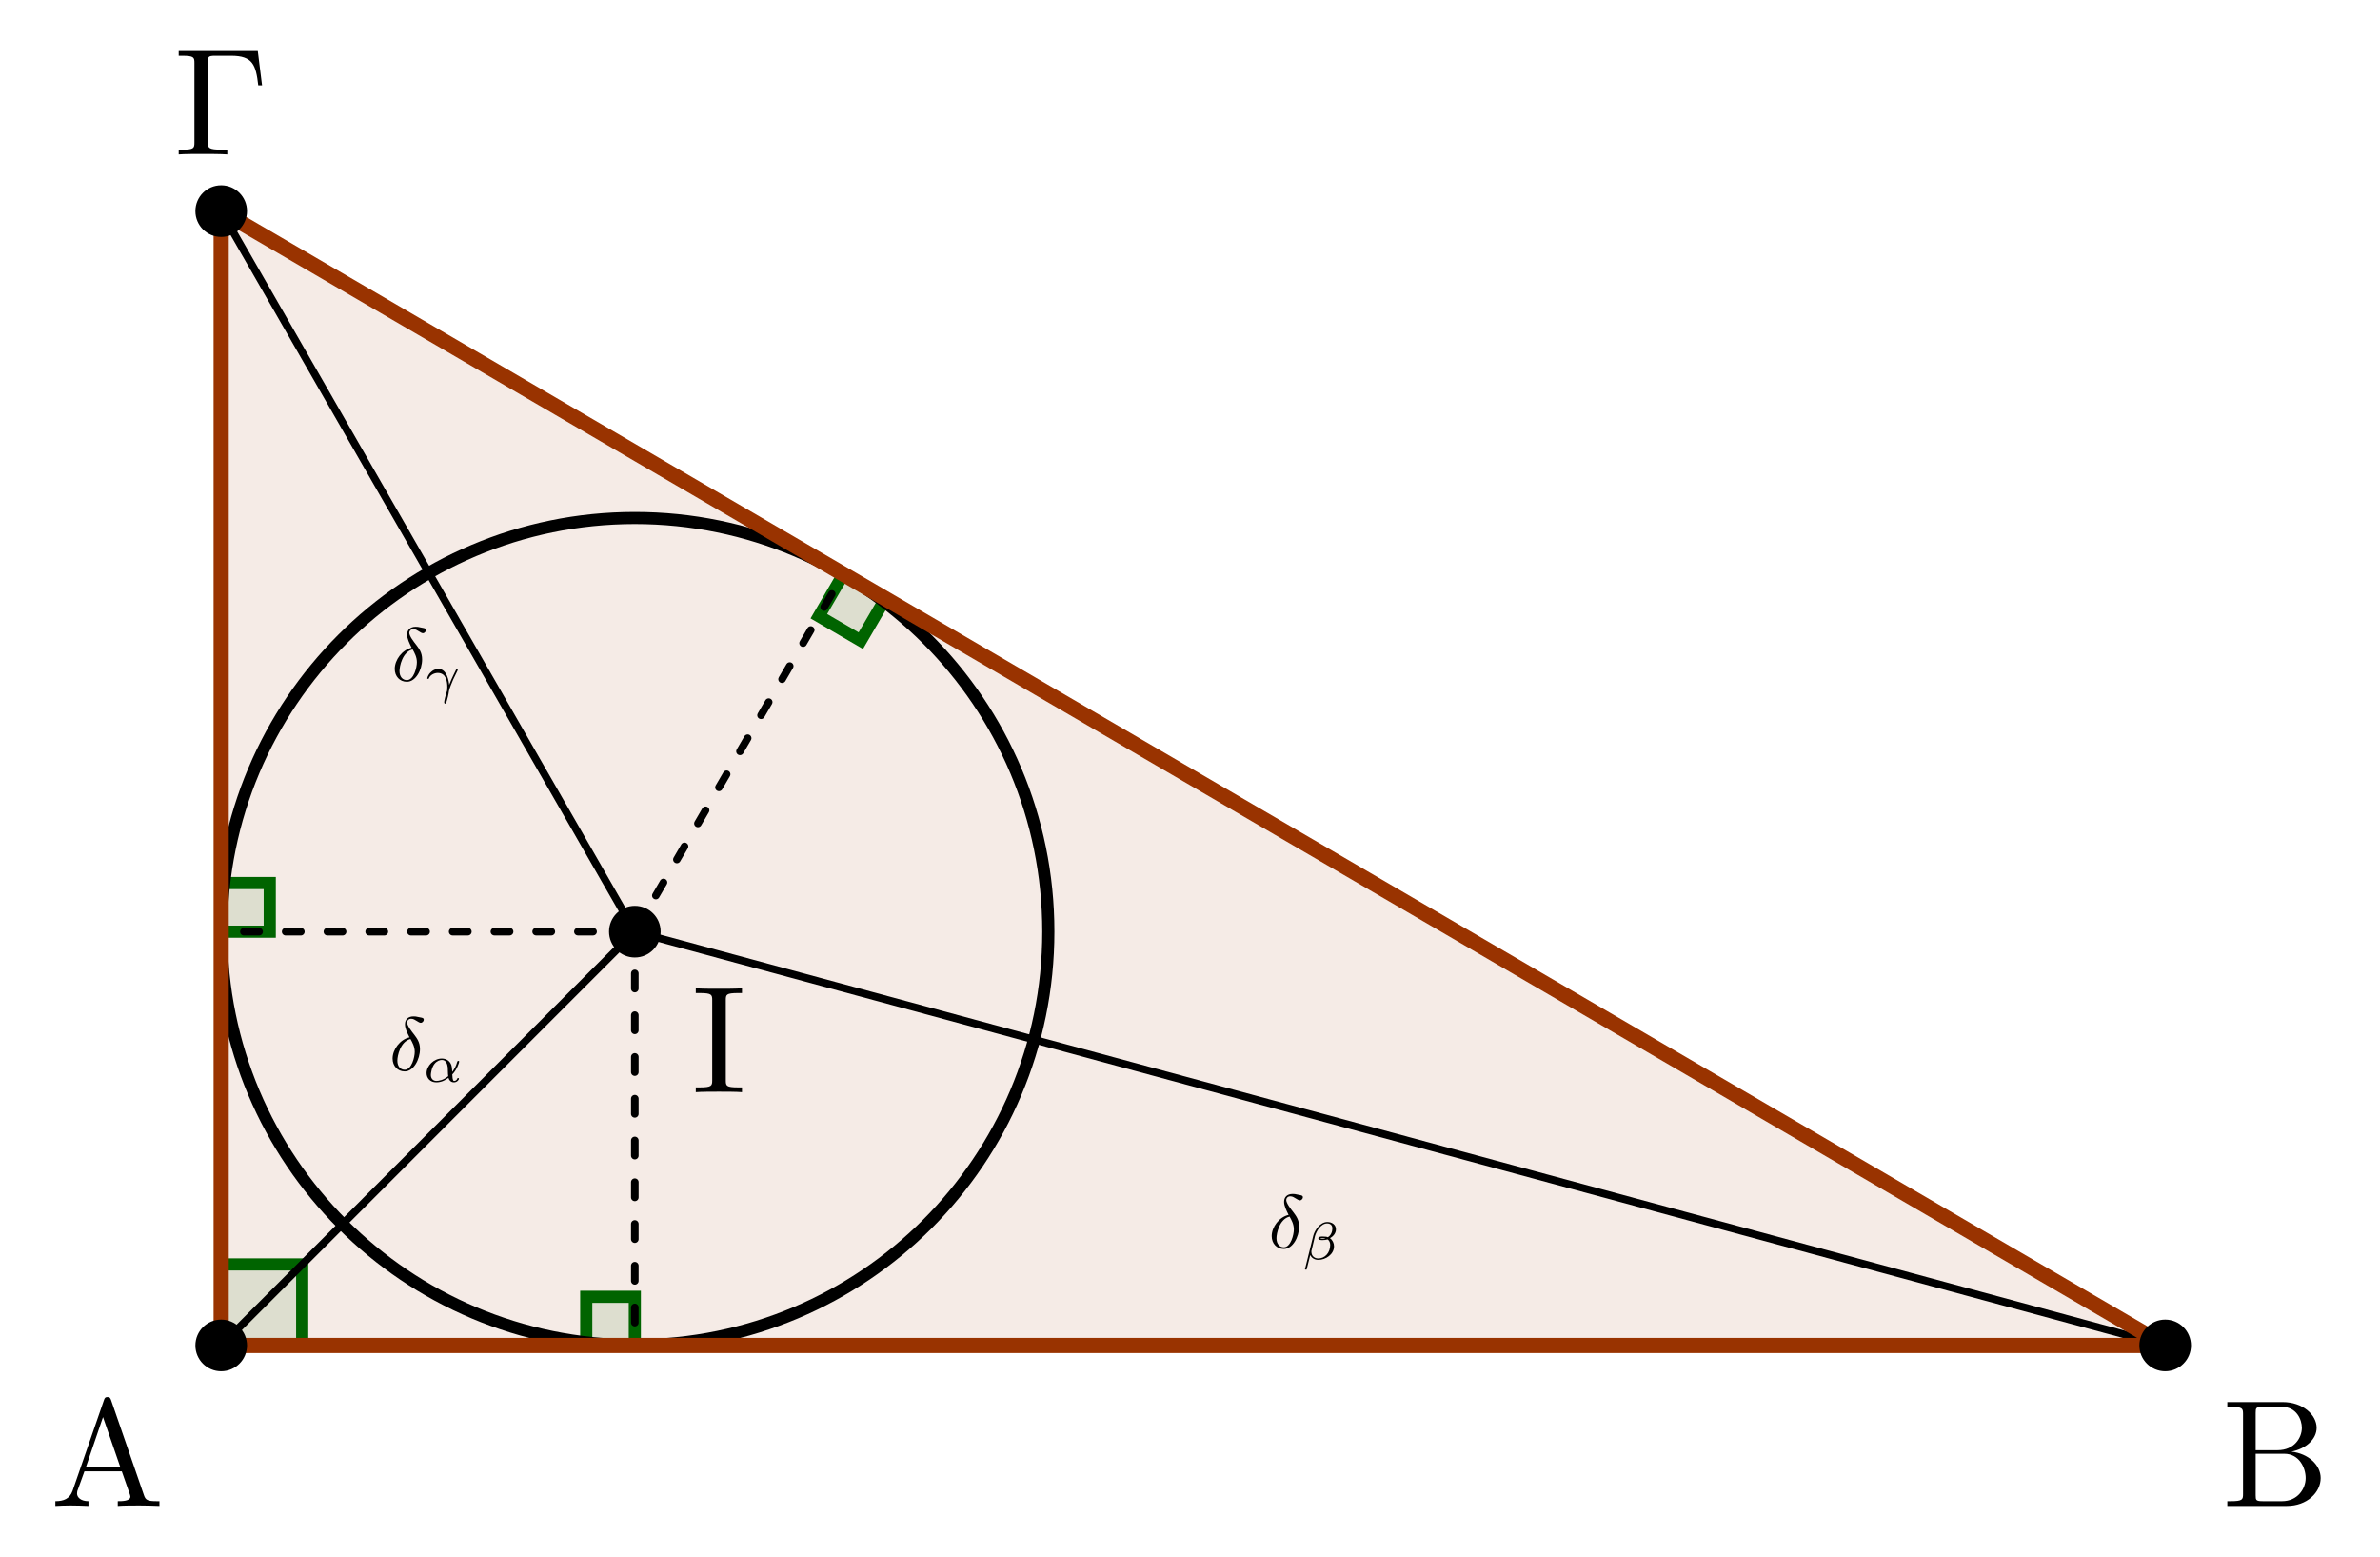
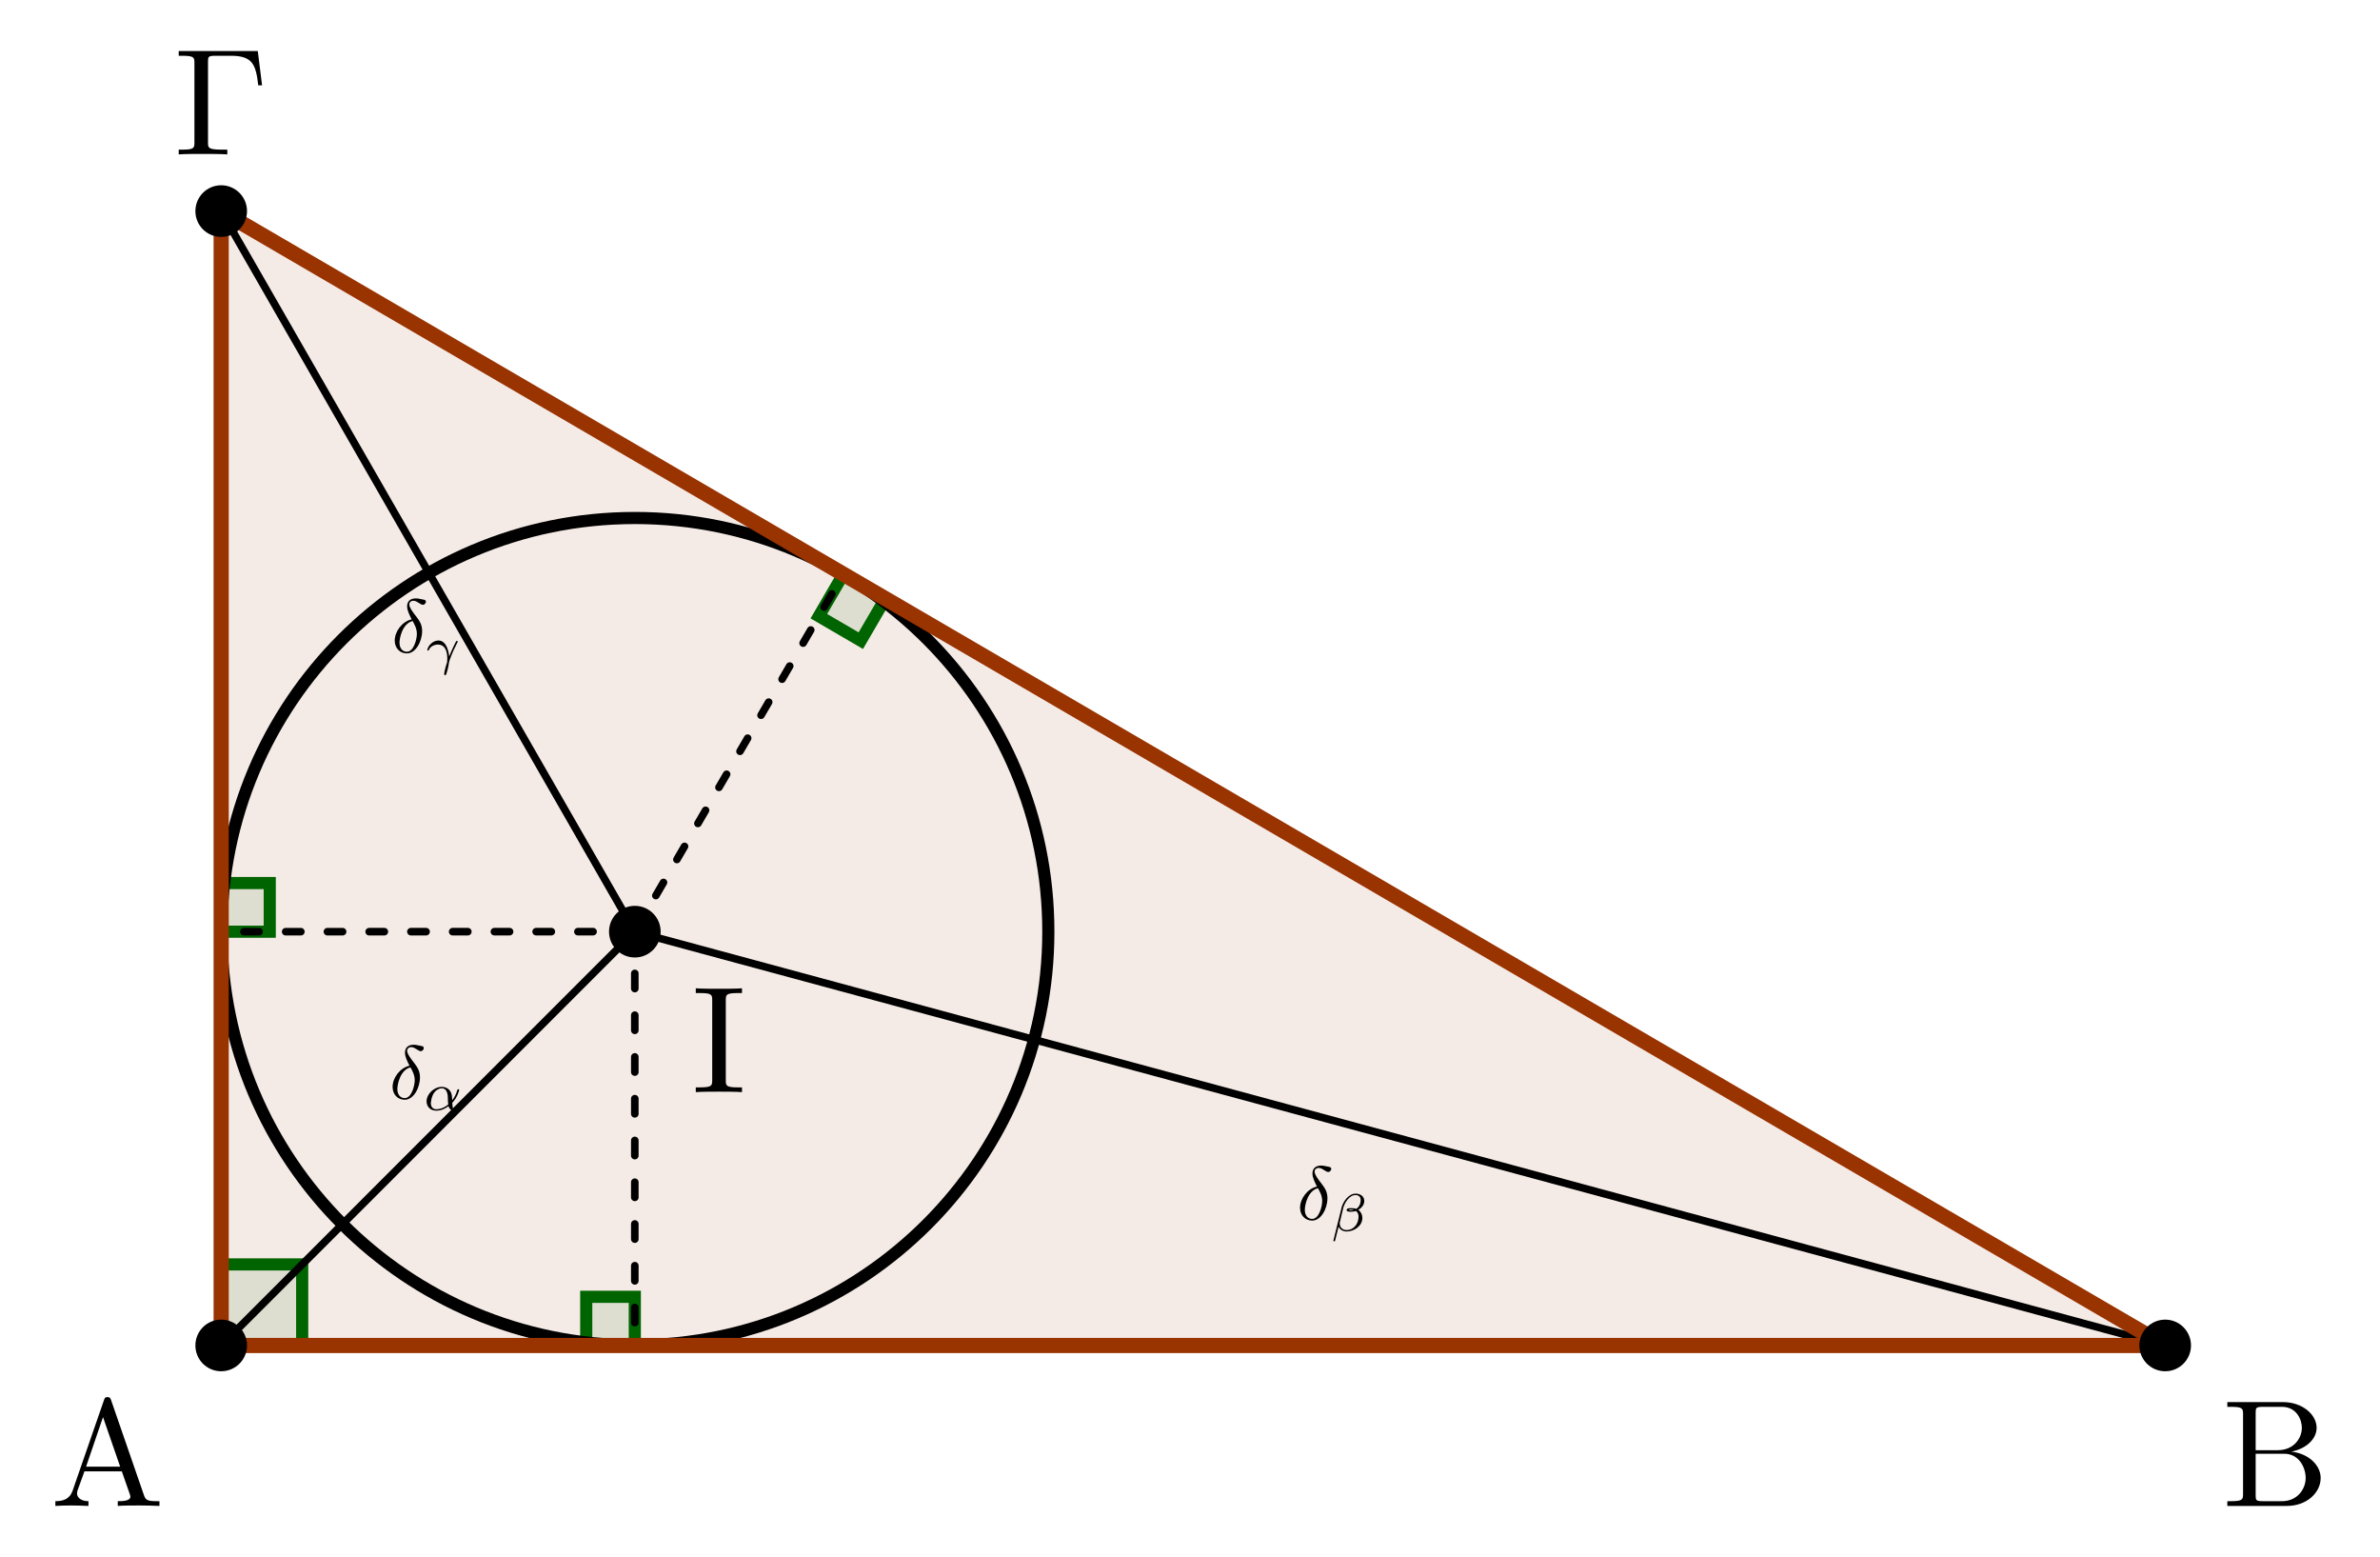
<svg xmlns="http://www.w3.org/2000/svg" xmlns:xlink="http://www.w3.org/1999/xlink" width="156.16pt" height="102.1pt" viewBox="0 0 156.16 102.1" version="1.1">
  <defs>
    <g>
      <symbol overflow="visible" id="glyph0-0">
        <path style="stroke:none;" d="" />
      </symbol>
      <symbol overflow="visible" id="glyph0-1">
        <path style="stroke:none;" d="M 3.969 -6.938 C 3.922 -7.062 3.891 -7.141 3.734 -7.141 C 3.578 -7.141 3.547 -7.078 3.5 -6.938 L 1.438 -0.984 C 1.25 -0.469 0.859 -0.312 0.312 -0.312 L 0.312 0 C 0.547 -0.016 0.984 -0.031 1.328 -0.031 C 1.641 -0.031 2.156 -0.016 2.484 0 L 2.484 -0.312 C 1.984 -0.312 1.734 -0.562 1.734 -0.812 C 1.734 -0.844 1.75 -0.953 1.75 -0.969 L 2.219 -2.266 L 4.672 -2.266 L 5.203 -0.75 C 5.219 -0.703 5.234 -0.641 5.234 -0.609 C 5.234 -0.312 4.672 -0.312 4.406 -0.312 L 4.406 0 C 4.766 -0.031 5.469 -0.031 5.844 -0.031 C 6.266 -0.031 6.734 -0.016 7.141 0 L 7.141 -0.312 L 6.969 -0.312 C 6.375 -0.312 6.234 -0.375 6.125 -0.703 Z M 3.438 -5.828 L 4.562 -2.578 L 2.328 -2.578 Z M 3.438 -5.828 " />
      </symbol>
      <symbol overflow="visible" id="glyph0-2">
        <path style="stroke:none;" d="M 2.219 -3.656 L 2.219 -6.094 C 2.219 -6.438 2.234 -6.5 2.703 -6.5 L 3.938 -6.5 C 4.906 -6.5 5.25 -5.656 5.25 -5.125 C 5.25 -4.484 4.766 -3.656 3.656 -3.656 Z M 4.562 -3.562 C 5.531 -3.75 6.219 -4.391 6.219 -5.125 C 6.219 -5.984 5.297 -6.812 4 -6.812 L 0.359 -6.812 L 0.359 -6.5 L 0.594 -6.5 C 1.359 -6.5 1.391 -6.391 1.391 -6.031 L 1.391 -0.781 C 1.391 -0.422 1.359 -0.312 0.594 -0.312 L 0.359 -0.312 L 0.359 0 L 4.266 0 C 5.594 0 6.484 -0.891 6.484 -1.828 C 6.484 -2.688 5.672 -3.438 4.562 -3.562 Z M 3.953 -0.312 L 2.703 -0.312 C 2.234 -0.312 2.219 -0.375 2.219 -0.703 L 2.219 -3.422 L 4.094 -3.422 C 5.078 -3.422 5.5 -2.5 5.5 -1.828 C 5.5 -1.125 4.969 -0.312 3.953 -0.312 Z M 3.953 -0.312 " />
      </symbol>
      <symbol overflow="visible" id="glyph0-3">
        <path style="stroke:none;" d="M 5.516 -6.781 L 0.328 -6.781 L 0.328 -6.469 L 0.562 -6.469 C 1.328 -6.469 1.359 -6.359 1.359 -6 L 1.359 -0.781 C 1.359 -0.422 1.328 -0.312 0.562 -0.312 L 0.328 -0.312 L 0.328 0 C 0.672 -0.031 1.453 -0.031 1.844 -0.031 C 2.25 -0.031 3.156 -0.031 3.516 0 L 3.516 -0.312 L 3.188 -0.312 C 2.25 -0.312 2.25 -0.438 2.25 -0.781 L 2.25 -6.078 C 2.25 -6.406 2.266 -6.469 2.734 -6.469 L 3.766 -6.469 C 5.188 -6.469 5.391 -5.875 5.547 -4.531 L 5.797 -4.531 Z M 5.516 -6.781 " />
      </symbol>
      <symbol overflow="visible" id="glyph0-4">
        <path style="stroke:none;" d="M 2.25 -6.031 C 2.25 -6.391 2.266 -6.5 3.062 -6.5 L 3.312 -6.5 L 3.312 -6.812 C 2.969 -6.781 2.188 -6.781 1.797 -6.781 C 1.422 -6.781 0.625 -6.781 0.281 -6.812 L 0.281 -6.5 L 0.531 -6.5 C 1.328 -6.5 1.359 -6.391 1.359 -6.031 L 1.359 -0.781 C 1.359 -0.422 1.328 -0.312 0.531 -0.312 L 0.281 -0.312 L 0.281 0 C 0.625 -0.031 1.422 -0.031 1.797 -0.031 C 2.188 -0.031 2.969 -0.031 3.312 0 L 3.312 -0.312 L 3.062 -0.312 C 2.266 -0.312 2.25 -0.422 2.25 -0.781 Z M 2.25 -6.031 " />
      </symbol>
      <symbol overflow="visible" id="glyph1-0">
        <path style="stroke:none;" d="" />
      </symbol>
      <symbol overflow="visible" id="glyph1-1">
        <path style="stroke:none;" d="M 1.312 -2.172 C 0.688 -2.031 0.203 -1.375 0.203 -0.781 C 0.203 -0.297 0.531 0.062 1 0.062 C 1.578 0.062 2 -0.719 2 -1.406 C 2 -1.859 1.797 -2.109 1.625 -2.344 C 1.453 -2.562 1.156 -2.938 1.156 -3.156 C 1.156 -3.266 1.25 -3.391 1.422 -3.391 C 1.578 -3.391 1.672 -3.312 1.781 -3.25 C 1.875 -3.188 1.984 -3.125 2.047 -3.125 C 2.172 -3.125 2.25 -3.25 2.25 -3.328 C 2.25 -3.438 2.172 -3.453 2 -3.484 C 1.734 -3.547 1.672 -3.547 1.578 -3.547 C 1.203 -3.547 1.016 -3.328 1.016 -3.031 C 1.016 -2.766 1.156 -2.484 1.312 -2.172 Z M 1.375 -2.062 C 1.5 -1.844 1.656 -1.562 1.656 -1.219 C 1.656 -0.875 1.453 -0.047 1 -0.047 C 0.719 -0.047 0.516 -0.266 0.516 -0.641 C 0.516 -0.953 0.703 -1.891 1.375 -2.062 Z M 1.375 -2.062 " />
      </symbol>
      <symbol overflow="visible" id="glyph2-0">
        <path style="stroke:none;" d="" />
      </symbol>
      <symbol overflow="visible" id="glyph2-1">
        <path style="stroke:none;" d="M 1.906 -0.484 C 2.234 -0.828 2.359 -1.281 2.359 -1.328 C 2.359 -1.375 2.312 -1.375 2.297 -1.375 C 2.25 -1.375 2.25 -1.359 2.219 -1.281 C 2.156 -1.047 2.047 -0.844 1.906 -0.656 C 1.891 -0.703 1.891 -0.938 1.875 -0.969 C 1.828 -1.312 1.562 -1.531 1.219 -1.531 C 0.703 -1.531 0.219 -1.062 0.219 -0.578 C 0.219 -0.25 0.453 0.031 0.859 0.031 C 1.172 0.031 1.469 -0.109 1.656 -0.266 C 1.734 0 1.922 0.031 2.016 0.031 C 2.219 0.031 2.344 -0.141 2.344 -0.203 C 2.344 -0.25 2.312 -0.25 2.297 -0.25 C 2.25 -0.25 2.234 -0.234 2.234 -0.219 C 2.188 -0.078 2.078 -0.062 2.031 -0.062 C 1.984 -0.062 1.922 -0.062 1.906 -0.484 Z M 1.641 -0.375 C 1.297 -0.094 1 -0.062 0.859 -0.062 C 0.641 -0.062 0.5 -0.219 0.5 -0.453 C 0.5 -0.547 0.547 -0.938 0.734 -1.172 C 0.891 -1.375 1.094 -1.438 1.219 -1.438 C 1.5 -1.438 1.578 -1.172 1.609 -0.953 C 1.625 -0.812 1.609 -0.562 1.641 -0.375 Z M 1.641 -0.375 " />
      </symbol>
      <symbol overflow="visible" id="glyph2-2">
        <path style="stroke:none;" d="M 2.203 -1.969 C 2.203 -2.281 1.938 -2.453 1.641 -2.453 C 1.156 -2.453 0.812 -1.906 0.719 -1.562 L 0.172 0.641 C 0.156 0.656 0.203 0.672 0.219 0.672 C 0.25 0.672 0.281 0.672 0.281 0.656 L 0.516 -0.281 C 0.594 -0.125 0.766 0.031 1.047 0.031 C 1.531 0.031 2.078 -0.328 2.078 -0.859 C 2.078 -1.062 1.984 -1.266 1.812 -1.391 C 1.984 -1.484 2.203 -1.688 2.203 -1.969 Z M 1.516 -1.391 C 1.469 -1.375 1.438 -1.359 1.344 -1.359 C 1.281 -1.359 1.203 -1.359 1.172 -1.375 C 1.203 -1.406 1.312 -1.406 1.344 -1.406 C 1.391 -1.406 1.469 -1.406 1.516 -1.391 Z M 1.969 -2.031 C 1.969 -1.844 1.891 -1.578 1.672 -1.453 C 1.609 -1.484 1.531 -1.5 1.344 -1.5 C 1.219 -1.5 1.047 -1.5 1.047 -1.375 C 1.047 -1.281 1.156 -1.266 1.328 -1.266 C 1.453 -1.266 1.547 -1.281 1.656 -1.312 C 1.766 -1.25 1.828 -1.094 1.828 -0.953 C 1.828 -0.438 1.484 -0.062 1.047 -0.062 C 0.781 -0.062 0.594 -0.234 0.594 -0.5 C 0.594 -0.547 0.594 -0.578 0.609 -0.609 L 0.828 -1.531 C 0.922 -1.859 1.219 -2.359 1.625 -2.359 C 1.828 -2.359 1.969 -2.25 1.969 -2.031 Z M 1.969 -2.031 " />
      </symbol>
      <symbol overflow="visible" id="glyph2-3">
        <path style="stroke:none;" d="M 1.562 -0.484 C 1.547 -0.688 1.422 -1.531 0.859 -1.531 C 0.641 -1.531 0.469 -1.422 0.375 -1.328 C 0.156 -1.141 0.125 -0.922 0.125 -0.906 C 0.125 -0.875 0.156 -0.875 0.172 -0.875 C 0.219 -0.875 0.219 -0.875 0.234 -0.922 C 0.312 -1.125 0.578 -1.266 0.812 -1.266 C 1.359 -1.266 1.438 -0.703 1.438 -0.344 C 1.438 -0.172 1.422 -0.125 1.422 -0.094 C 1.328 0.172 1.234 0.562 1.234 0.656 C 1.234 0.703 1.25 0.75 1.297 0.75 C 1.312 0.75 1.359 0.75 1.406 0.562 C 1.453 0.422 1.516 0.172 1.547 -0.078 C 1.562 -0.203 1.75 -0.672 1.828 -0.844 C 1.875 -0.953 1.953 -1.109 2.109 -1.422 C 2.125 -1.438 2.125 -1.453 2.125 -1.453 C 2.125 -1.5 2.078 -1.5 2.078 -1.5 C 2.062 -1.5 2.031 -1.5 2.016 -1.484 C 1.984 -1.406 1.719 -0.906 1.562 -0.484 Z M 1.562 -0.484 " />
      </symbol>
    </g>
  </defs>
  <g id="surface1">
    <path style=" stroke:none;fill-rule:nonzero;fill:rgb(59.999%,20%,0%);fill-opacity:0.1;" d="M 14.512 88.254 L 142.066 88.254 L 14.512 13.848 Z M 14.512 88.254 " />
    <path style="fill-rule:nonzero;fill:rgb(0%,39.214%,0%);fill-opacity:0.1;stroke-width:0.797;stroke-linecap:butt;stroke-linejoin:miter;stroke:rgb(0%,39.214%,0%);stroke-opacity:1;stroke-miterlimit:10;" d="M 27.14 -0.001 L 27.14 3.191 L 23.953 3.191 L 23.953 -0.001 L 27.14 -0.001 " transform="matrix(1,0,0,-1,14.512,88.253)" />
    <path style="fill-rule:nonzero;fill:rgb(0%,39.214%,0%);fill-opacity:0.1;stroke-width:0.797;stroke-linecap:butt;stroke-linejoin:miter;stroke:rgb(0%,39.214%,0%);stroke-opacity:1;stroke-miterlimit:10;" d="M -0 27.14 L 3.187 27.14 L 3.187 30.331 L -0 30.331 L -0 27.14 " transform="matrix(1,0,0,-1,14.512,88.253)" />
    <path style="fill-rule:nonzero;fill:rgb(0%,39.214%,0%);fill-opacity:0.1;stroke-width:0.797;stroke-linecap:butt;stroke-linejoin:miter;stroke:rgb(0%,39.214%,0%);stroke-opacity:1;stroke-miterlimit:10;" d="M 40.82 50.589 L 39.215 47.835 L 41.968 46.23 L 43.574 48.983 L 40.82 50.589 " transform="matrix(1,0,0,-1,14.512,88.253)" />
    <path style="fill-rule:nonzero;fill:rgb(0%,39.214%,0%);fill-opacity:0.1;stroke-width:0.797;stroke-linecap:butt;stroke-linejoin:miter;stroke:rgb(0%,39.214%,0%);stroke-opacity:1;stroke-miterlimit:10;" d="M -0 -0.001 L -0 5.316 L 5.316 5.316 L 5.316 -0.001 L -0 -0.001 " transform="matrix(1,0,0,-1,14.512,88.253)" />
    <path style="fill:none;stroke-width:0.498;stroke-linecap:round;stroke-linejoin:miter;stroke:rgb(0%,0%,0%);stroke-opacity:1;stroke-dasharray:0.996,1.743;stroke-miterlimit:10;" d="M 27.14 27.144 L 40.82 50.589 " transform="matrix(1,0,0,-1,14.512,88.253)" />
    <path style="fill:none;stroke-width:0.498;stroke-linecap:round;stroke-linejoin:miter;stroke:rgb(0%,0%,0%);stroke-opacity:1;stroke-dasharray:0.996,1.743;stroke-miterlimit:10;" d="M 27.14 27.144 L -0 27.14 " transform="matrix(1,0,0,-1,14.512,88.253)" />
    <path style="fill:none;stroke-width:0.498;stroke-linecap:round;stroke-linejoin:miter;stroke:rgb(0%,0%,0%);stroke-opacity:1;stroke-dasharray:0.996,1.743;stroke-miterlimit:10;" d="M 27.14 27.144 L 27.14 -0.001 " transform="matrix(1,0,0,-1,14.512,88.253)" />
    <path style="fill:none;stroke-width:0.498;stroke-linecap:round;stroke-linejoin:miter;stroke:rgb(0%,0%,0%);stroke-opacity:1;stroke-miterlimit:10;" d="M -0 -0.001 L 27.14 27.144 " transform="matrix(1,0,0,-1,14.512,88.253)" />
    <path style="fill:none;stroke-width:0.498;stroke-linecap:round;stroke-linejoin:miter;stroke:rgb(0%,0%,0%);stroke-opacity:1;stroke-miterlimit:10;" d="M 127.554 -0.001 L 27.14 27.144 " transform="matrix(1,0,0,-1,14.512,88.253)" />
    <path style="fill:none;stroke-width:0.498;stroke-linecap:round;stroke-linejoin:miter;stroke:rgb(0%,0%,0%);stroke-opacity:1;stroke-miterlimit:10;" d="M -0 74.405 L 27.14 27.144 " transform="matrix(1,0,0,-1,14.512,88.253)" />
    <path style="fill:none;stroke-width:0.797;stroke-linecap:butt;stroke-linejoin:miter;stroke:rgb(0%,0%,0%);stroke-opacity:1;stroke-miterlimit:10;" d="M 54.273 27.144 C 54.273 42.128 42.125 54.276 27.14 54.276 C 12.156 54.276 0.011 42.128 0.011 27.144 C 0.011 12.159 12.156 0.011 27.14 0.011 C 42.125 0.011 54.273 12.159 54.273 27.144 Z M 54.273 27.144 " transform="matrix(1,0,0,-1,14.512,88.253)" />
    <path style="fill:none;stroke-width:0.996;stroke-linecap:round;stroke-linejoin:round;stroke:rgb(59.999%,20%,0%);stroke-opacity:1;stroke-miterlimit:10;" d="M -0 -0.001 L 127.554 -0.001 L -0 74.405 Z M -0 -0.001 " transform="matrix(1,0,0,-1,14.512,88.253)" />
    <path style="fill-rule:nonzero;fill:rgb(0%,0%,0%);fill-opacity:1;stroke-width:0.399;stroke-linecap:butt;stroke-linejoin:miter;stroke:rgb(0%,0%,0%);stroke-opacity:1;stroke-miterlimit:10;" d="M 1.496 -0.001 C 1.496 0.827 0.824 1.495 -0 1.495 C -0.825 1.495 -1.492 0.827 -1.492 -0.001 C -1.492 -0.825 -0.825 -1.493 -0 -1.493 C 0.824 -1.493 1.496 -0.825 1.496 -0.001 Z M 1.496 -0.001 " transform="matrix(1,0,0,-1,14.512,88.253)" />
    <path style="fill-rule:nonzero;fill:rgb(0%,0%,0%);fill-opacity:1;stroke-width:0.399;stroke-linecap:butt;stroke-linejoin:miter;stroke:rgb(0%,0%,0%);stroke-opacity:1;stroke-miterlimit:10;" d="M 129.047 -0.001 C 129.047 0.827 128.379 1.495 127.554 1.495 C 126.73 1.495 126.058 0.827 126.058 -0.001 C 126.058 -0.825 126.73 -1.493 127.554 -1.493 C 128.379 -1.493 129.047 -0.825 129.047 -0.001 Z M 129.047 -0.001 " transform="matrix(1,0,0,-1,14.512,88.253)" />
    <path style="fill-rule:nonzero;fill:rgb(0%,0%,0%);fill-opacity:1;stroke-width:0.399;stroke-linecap:butt;stroke-linejoin:miter;stroke:rgb(0%,0%,0%);stroke-opacity:1;stroke-miterlimit:10;" d="M 1.496 74.405 C 1.496 75.233 0.824 75.901 -0 75.901 C -0.825 75.901 -1.492 75.233 -1.492 74.405 C -1.492 73.581 -0.825 72.913 -0 72.913 C 0.824 72.913 1.496 73.581 1.496 74.405 Z M 1.496 74.405 " transform="matrix(1,0,0,-1,14.512,88.253)" />
    <path style="fill-rule:nonzero;fill:rgb(0%,0%,0%);fill-opacity:1;stroke-width:0.399;stroke-linecap:butt;stroke-linejoin:miter;stroke:rgb(0%,0%,0%);stroke-opacity:1;stroke-miterlimit:10;" d="M 28.636 27.144 C 28.636 27.968 27.968 28.636 27.14 28.636 C 26.316 28.636 25.648 27.968 25.648 27.144 C 25.648 26.319 26.316 25.648 27.14 25.648 C 27.968 25.648 28.636 26.319 28.636 27.144 Z M 28.636 27.144 " transform="matrix(1,0,0,-1,14.512,88.253)" />
    <g style="fill:rgb(0%,0%,0%);fill-opacity:1;">
      <use xlink:href="#glyph0-1" x="3.321" y="98.779" />
    </g>
    <g style="fill:rgb(0%,0%,0%);fill-opacity:1;">
      <use xlink:href="#glyph0-2" x="145.783" y="98.779" />
    </g>
    <g style="fill:rgb(0%,0%,0%);fill-opacity:1;">
      <use xlink:href="#glyph0-3" x="11.398" y="10.128" />
    </g>
    <g style="fill:rgb(0%,0%,0%);fill-opacity:1;">
      <use xlink:href="#glyph0-4" x="45.372" y="71.637" />
    </g>
    <g style="fill:rgb(0%,0%,0%);fill-opacity:1;">
-       <use xlink:href="#glyph1-1" x="25.556" y="70.215" />
+       <use xlink:href="#glyph1-1" x="25.556" y="72.075" />
    </g>
    <g style="fill:rgb(0%,0%,0%);fill-opacity:1;">
-       <use xlink:href="#glyph2-1" x="27.77" y="70.963" />
+       <use xlink:href="#glyph2-1" x="27.77" y="72.822" />
    </g>
    <g style="fill:rgb(0%,0%,0%);fill-opacity:1;">
-       <use xlink:href="#glyph1-1" x="83.238" y="81.86" />
+       <use xlink:href="#glyph1-1" x="85.098" y="80" />
    </g>
    <g style="fill:rgb(0%,0%,0%);fill-opacity:1;">
-       <use xlink:href="#glyph2-2" x="85.452" y="82.607" />
+       <use xlink:href="#glyph2-2" x="87.312" y="80.747" />
    </g>
    <g style="fill:rgb(0%,0%,0%);fill-opacity:1;">
-       <use xlink:href="#glyph1-1" x="25.697" y="44.657" />
+       <use xlink:href="#glyph1-1" x="25.697" y="42.797" />
    </g>
    <g style="fill:rgb(0%,0%,0%);fill-opacity:1;">
-       <use xlink:href="#glyph2-3" x="27.911" y="45.404" />
+       <use xlink:href="#glyph2-3" x="27.911" y="43.544" />
    </g>
  </g>
</svg>
